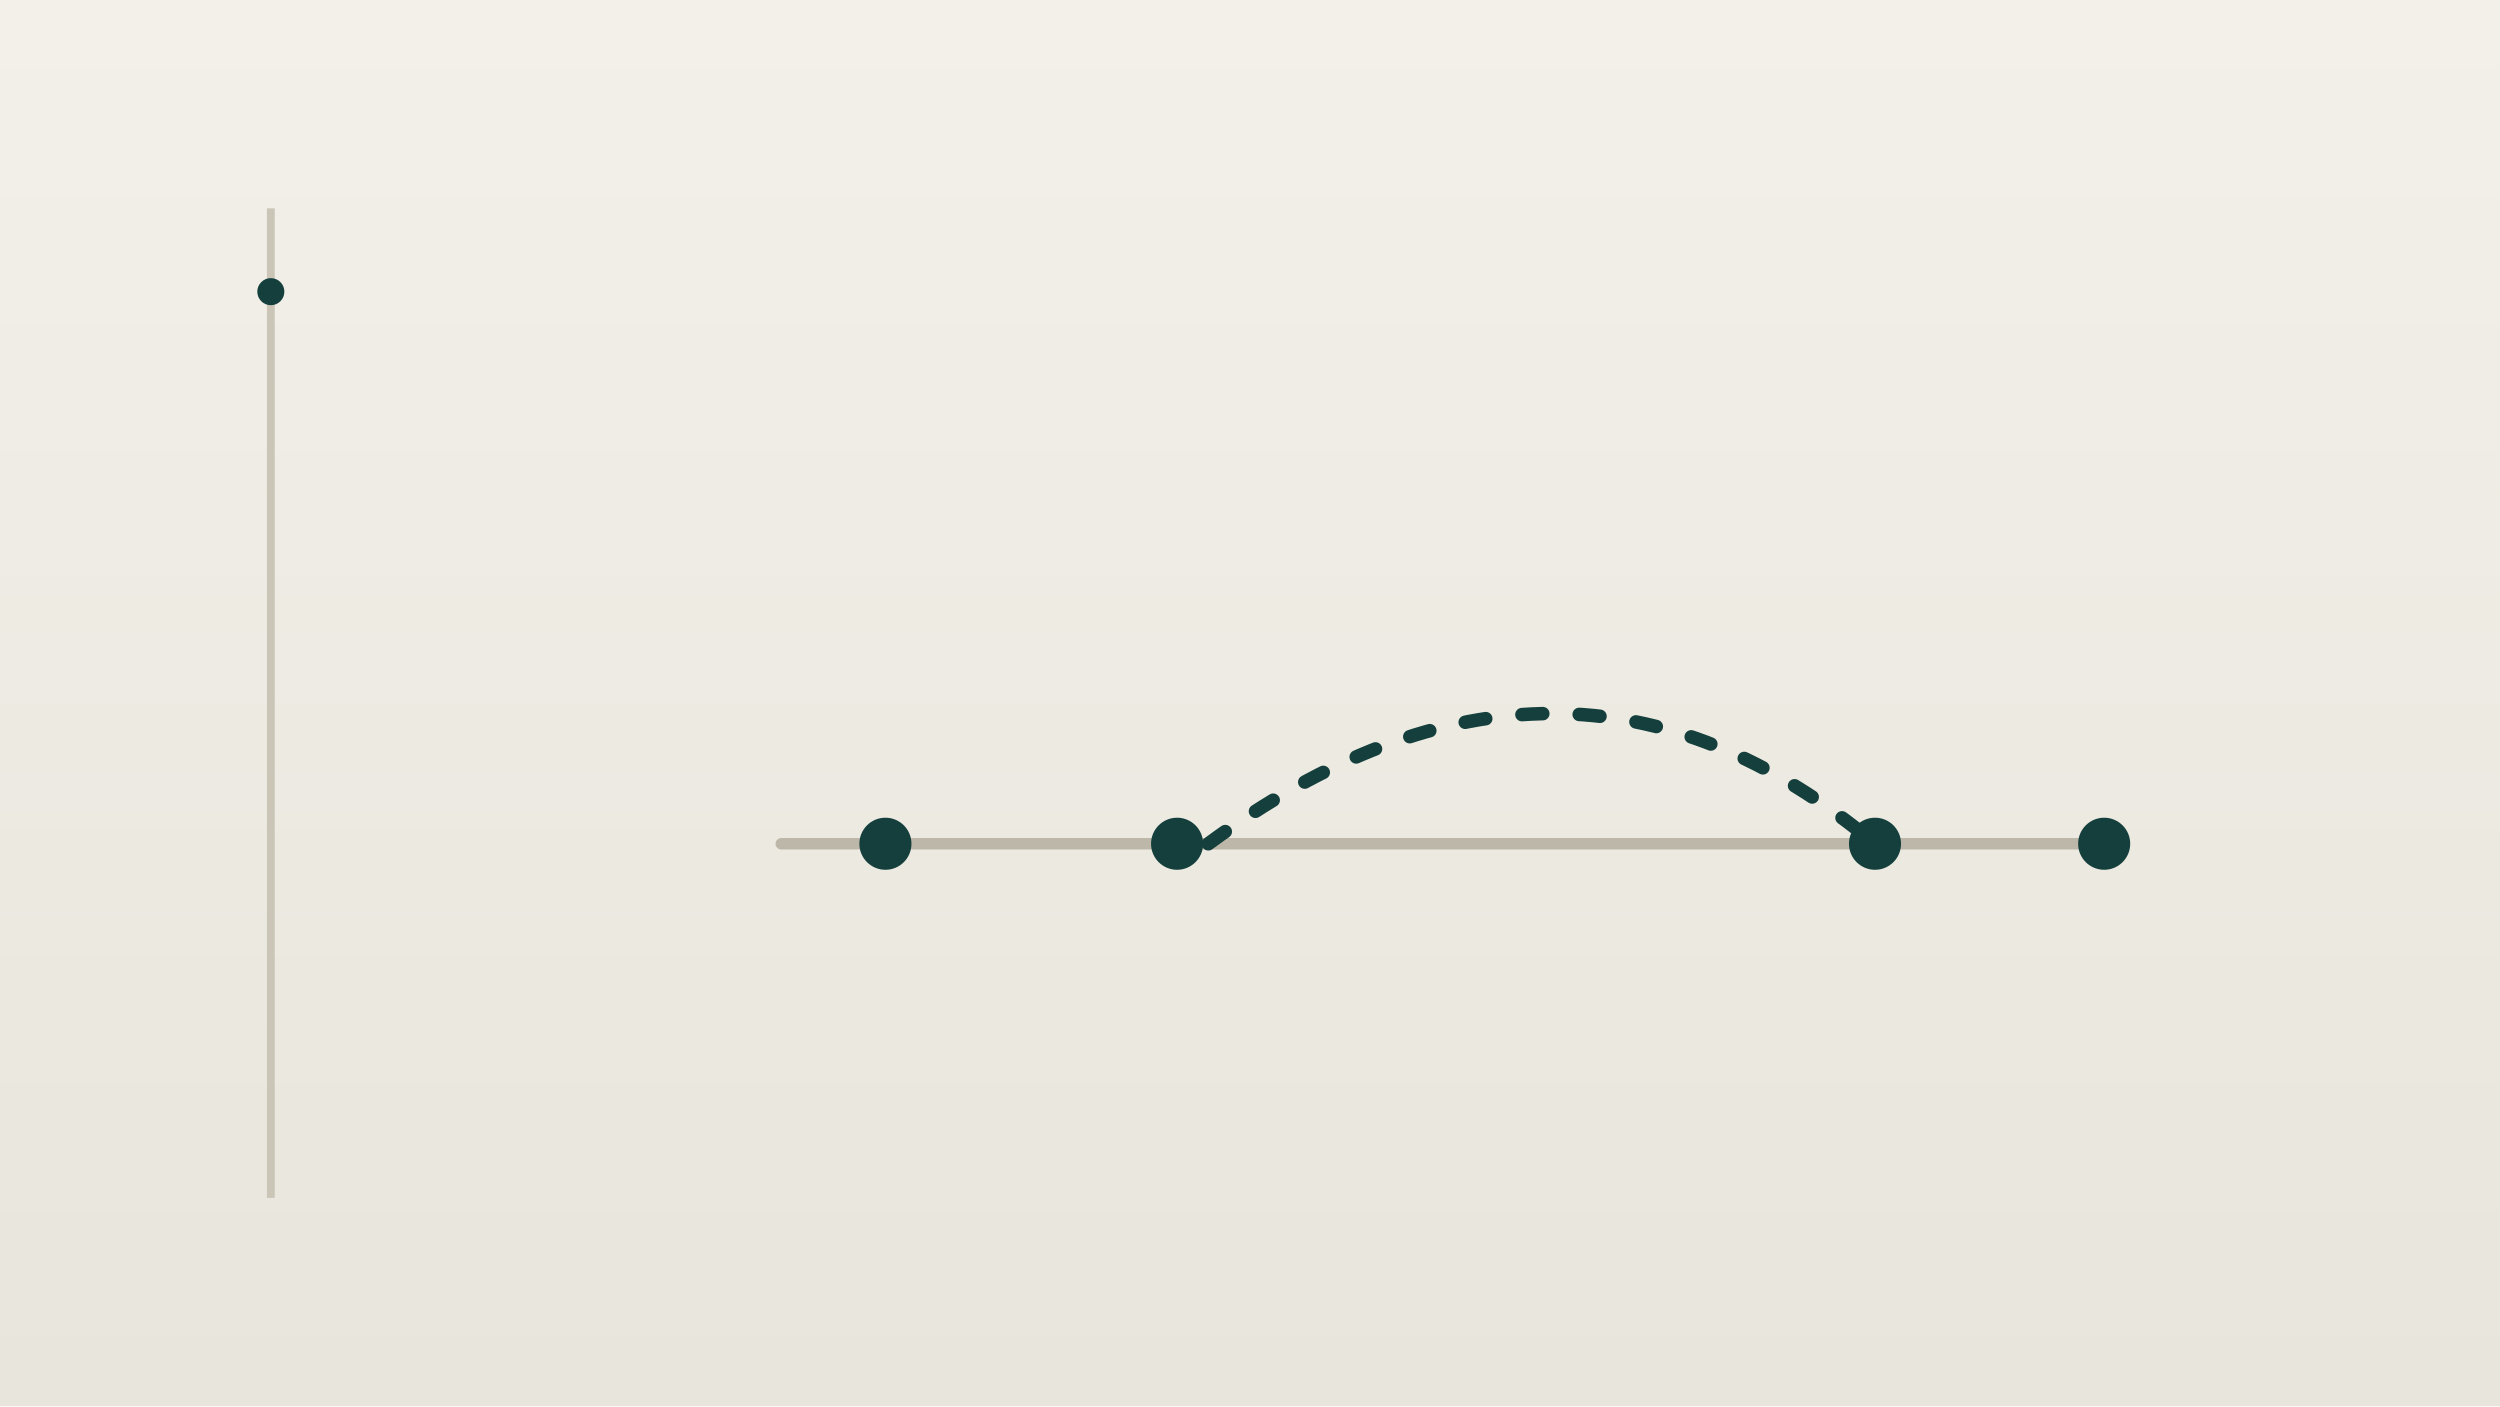
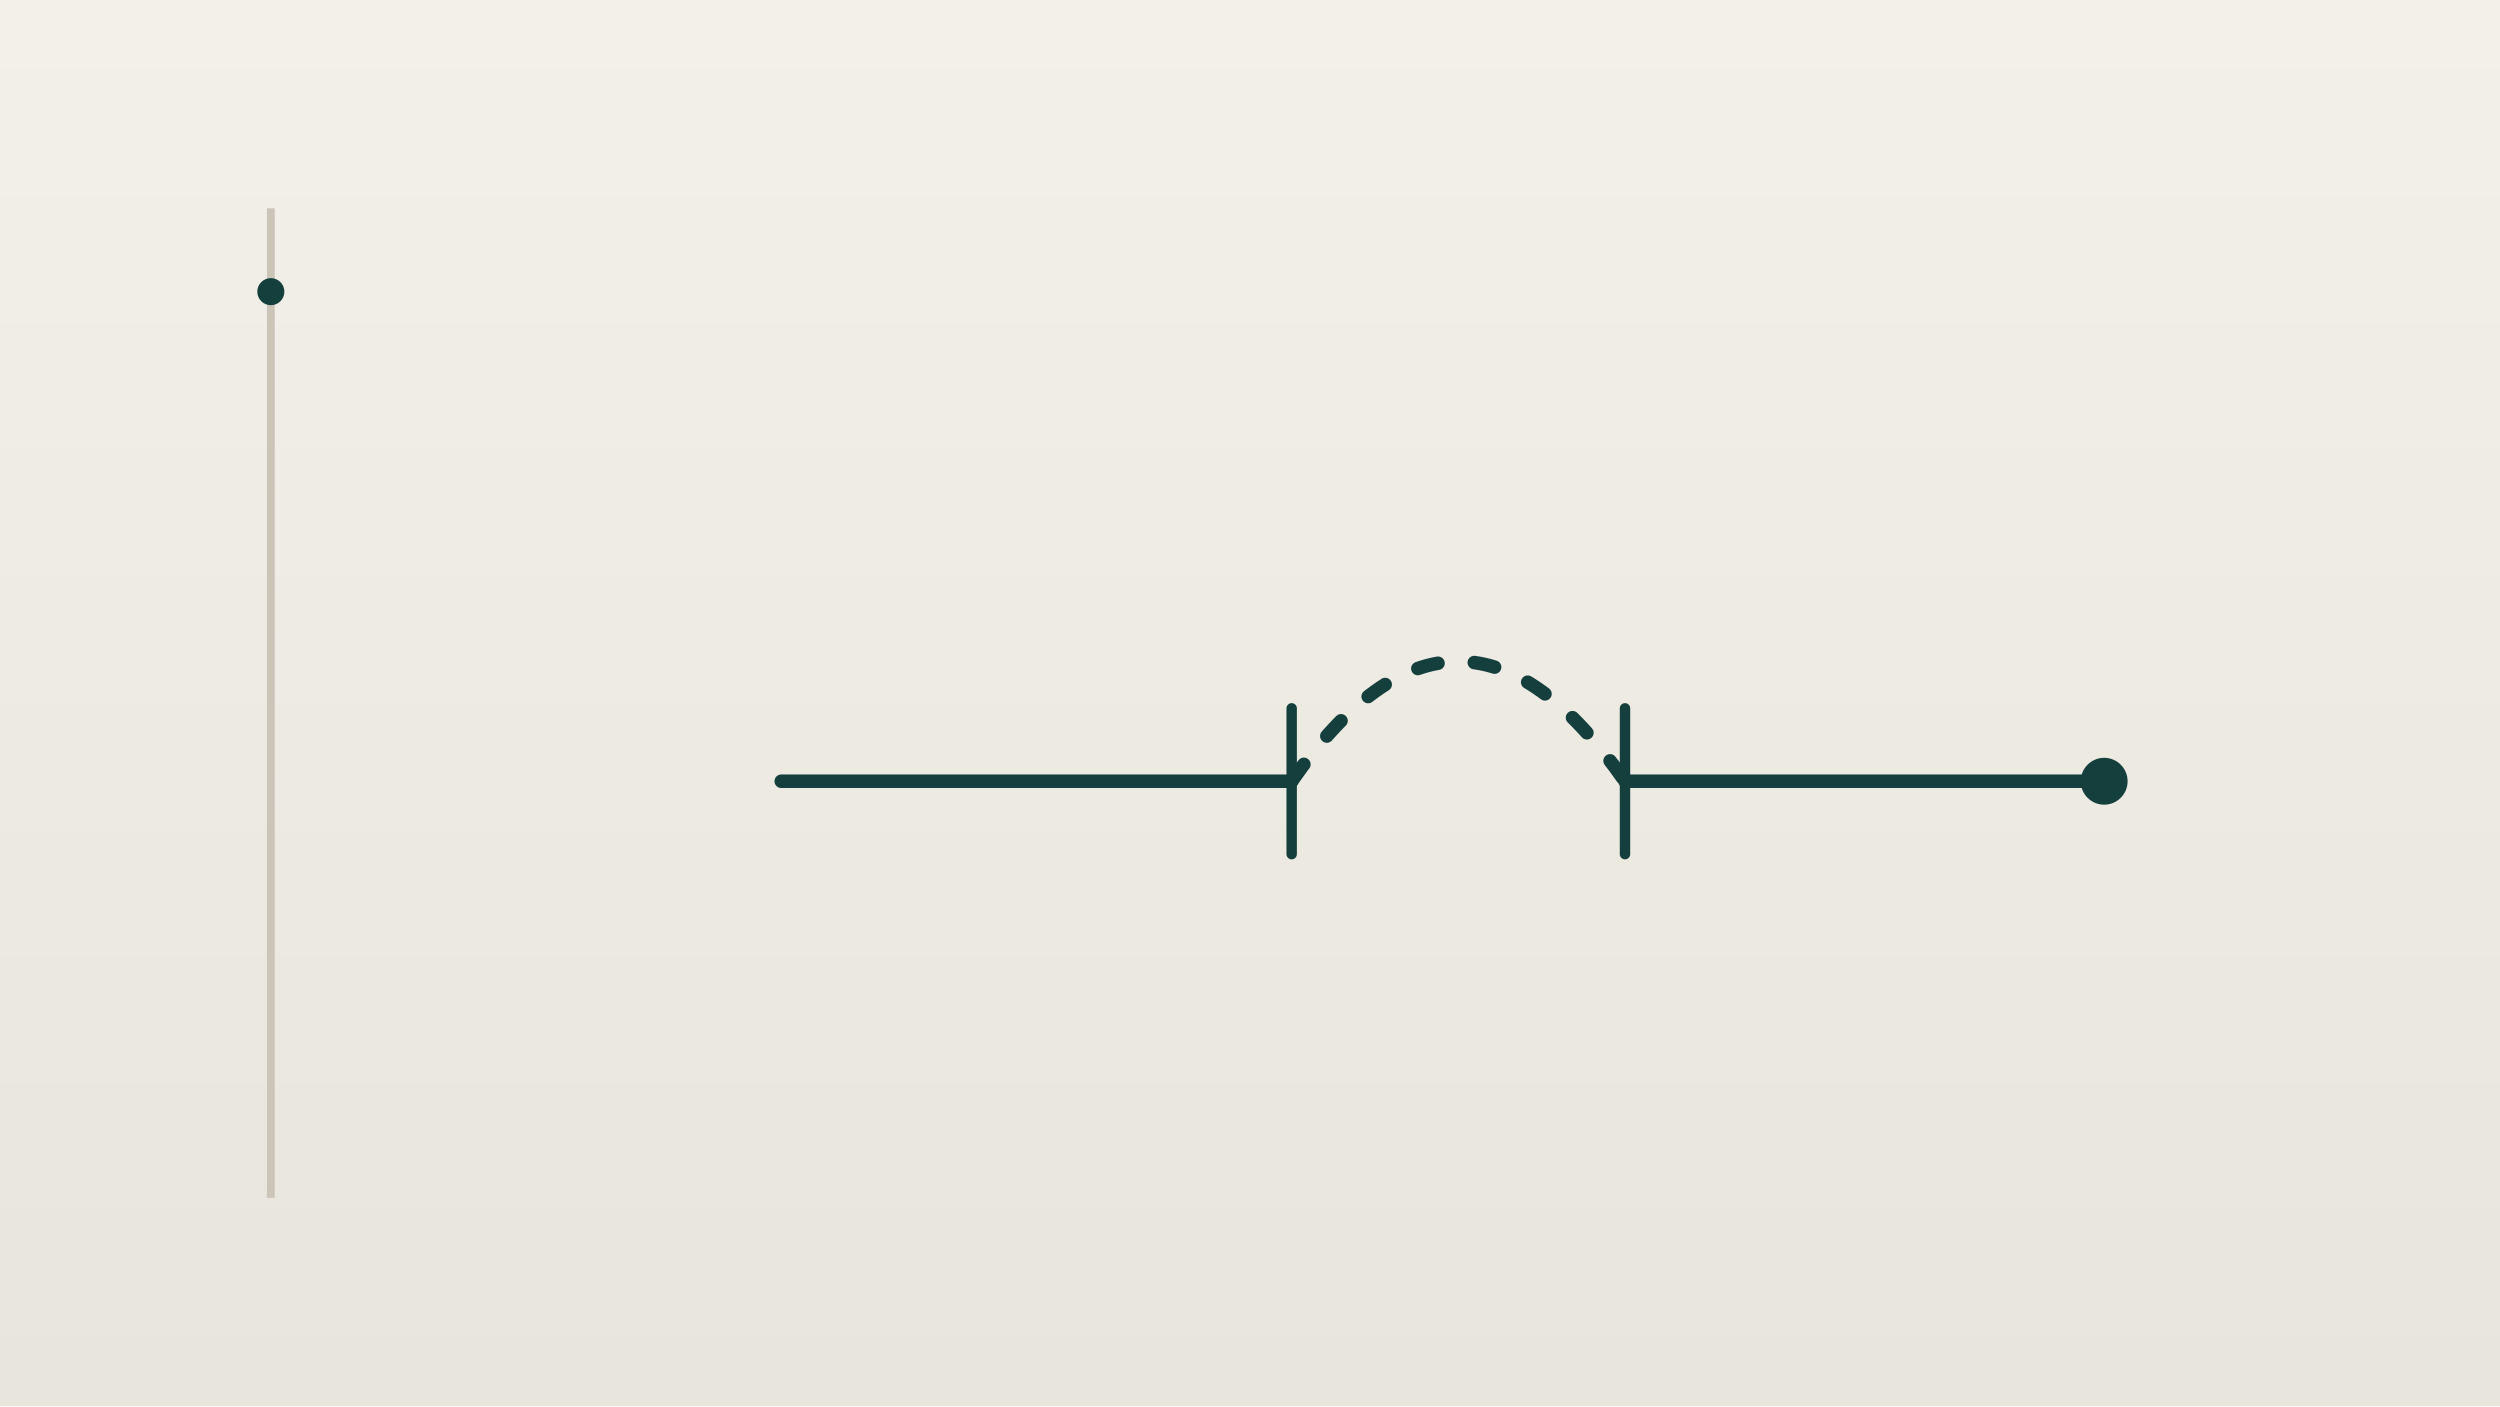
<svg xmlns="http://www.w3.org/2000/svg" viewBox="0 0 480 270" role="img" preserveAspectRatio="xMidYMid slice">
  <defs>
    <linearGradient id="bg" x1="0" y1="0" x2="0" y2="1">
      <stop offset="0" stop-color="#F2F0E9" />
      <stop offset="1" stop-color="#E8E5DC" />
    </linearGradient>
  </defs>
  <rect width="480" height="270" fill="url(#bg)" />
  <line x1="52" y1="40" x2="52" y2="230" stroke="#CBC5B7" stroke-width="1.5" />
  <circle cx="52" cy="56" r="2.6" fill="#143F3C" />
  <g fill="none" stroke="#143F3C" stroke-width="2.6" stroke-linecap="round" stroke-linejoin="round">
-     <line x1="150" y1="162" x2="404" y2="162" stroke="#BDB7A9" stroke-width="2.2" />
-     <circle cx="170" cy="162" r="5" fill="#143F3C" stroke="none" />
-     <circle cx="226" cy="162" r="5" fill="#143F3C" stroke="none" />
-     <path d="M232 162 Q300 112 360 162" stroke-dasharray="4 7" />
-     <circle cx="360" cy="162" r="5" fill="#143F3C" stroke="none" />
-     <circle cx="404" cy="162" r="5" fill="#143F3C" stroke="none" />
+     <line x1="150" y1="150" x2="248" y2="150" />
+     <line x1="312" y1="150" x2="404" y2="150" />
+     <line x1="248" y1="136" x2="248" y2="164" stroke-width="2" />
+     <line x1="312" y1="136" x2="312" y2="164" stroke-width="2" />
+     <path d="M248 150 Q280 104 312 150" stroke-dasharray="4 7" />
+     <circle cx="404" cy="150" r="4.5" fill="#143F3C" stroke="none" />
  </g>
</svg>
